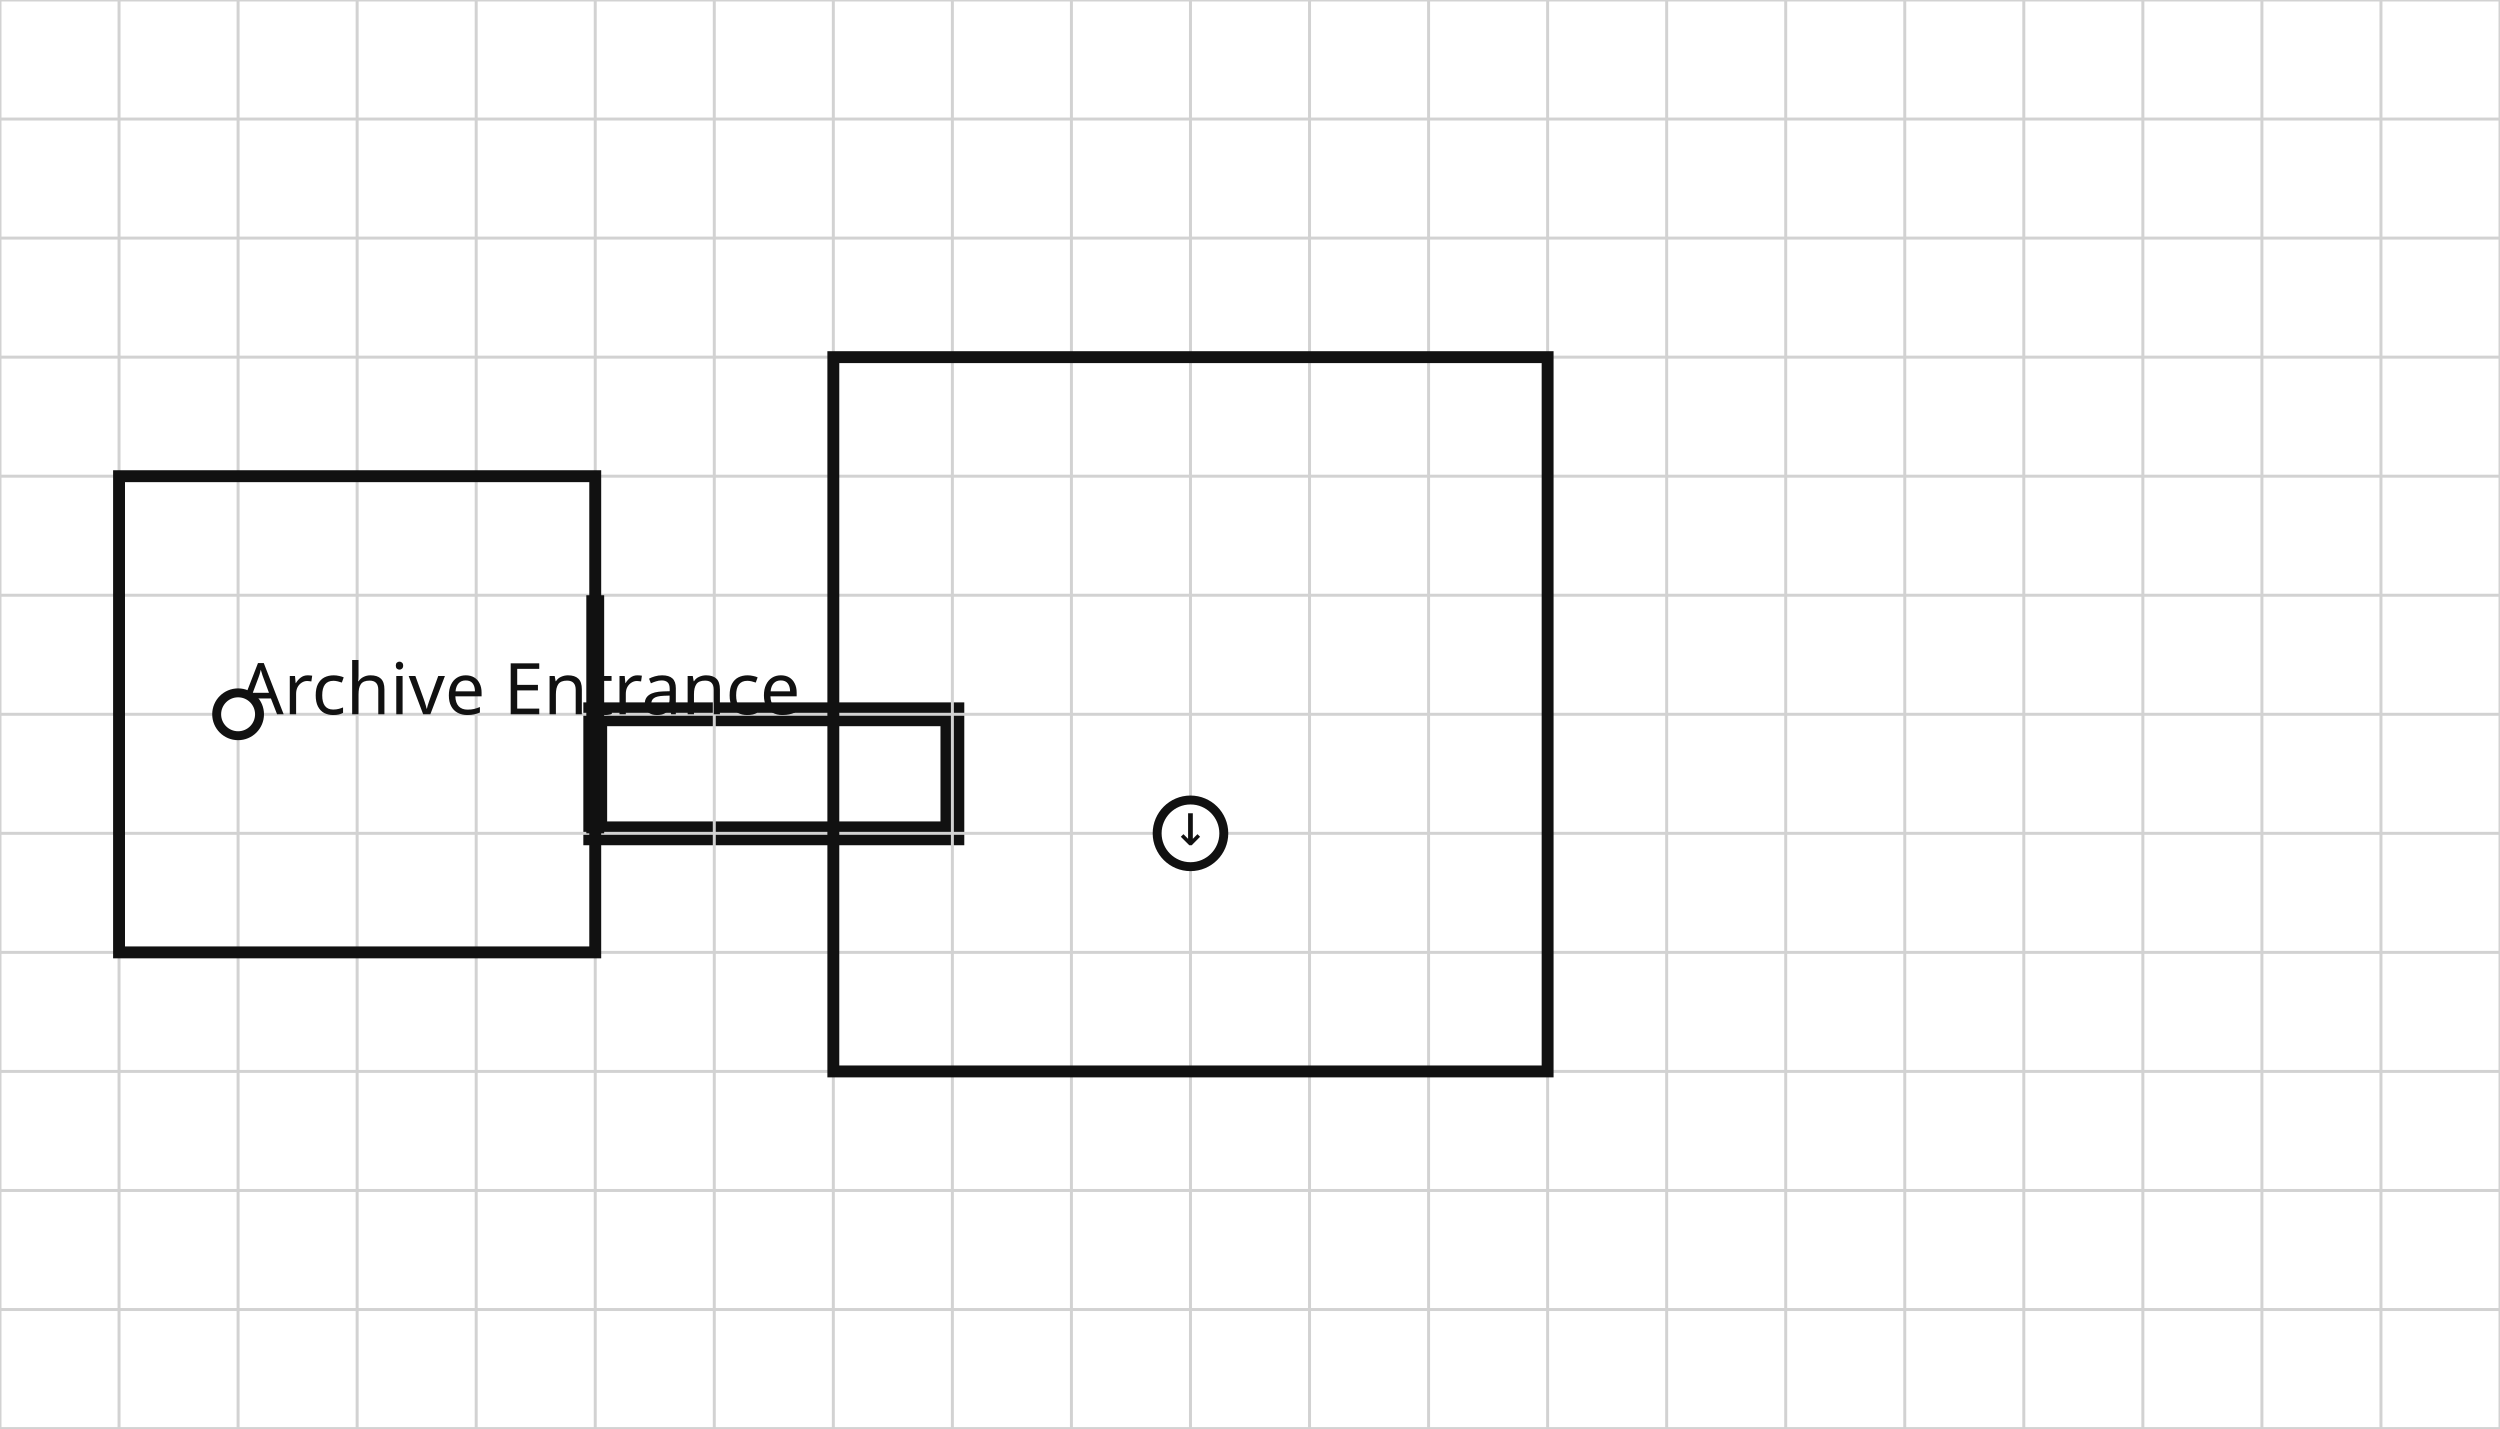
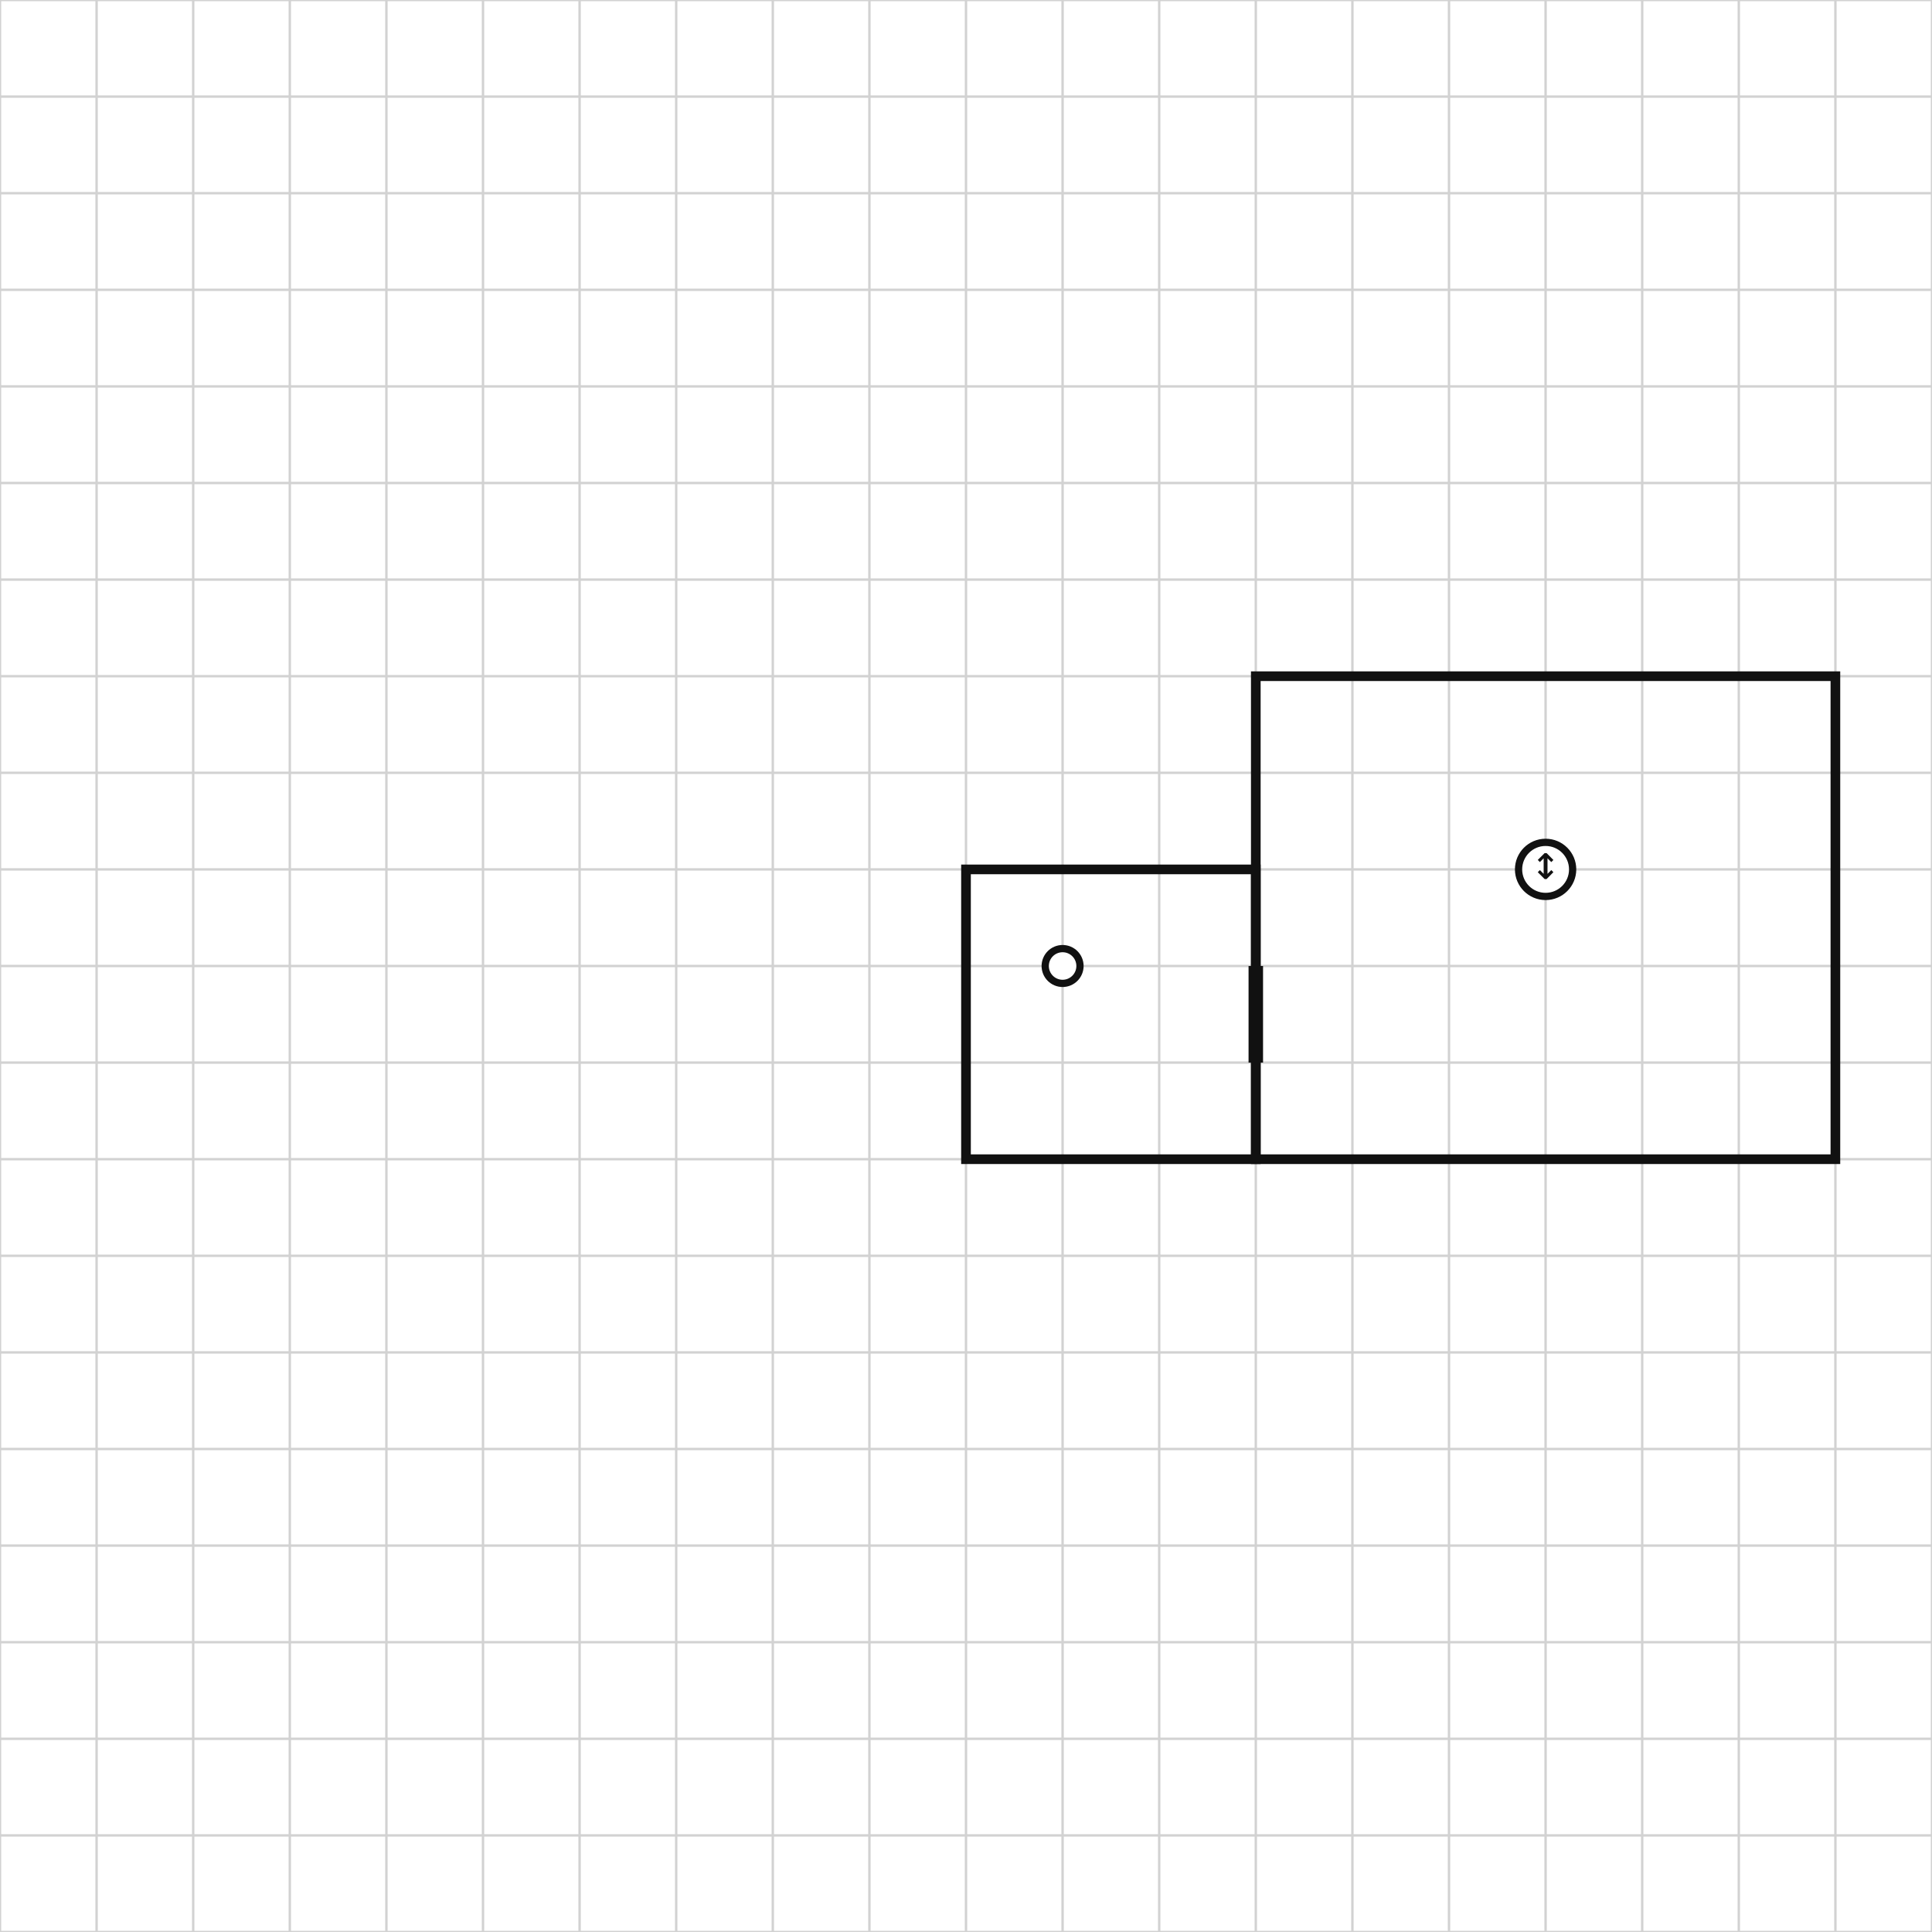
- <svg xmlns="http://www.w3.org/2000/svg" version="1.1" width="420" height="240" viewBox="0 0 420 240" role="img" data-renderer-version="svg-v2" data-package-id="pkg_sunken_archive" data-floor-id="floor_upper" data-audience="player" data-theme="low_ink">
+ <svg xmlns="http://www.w3.org/2000/svg" version="1.1" width="400" height="400" viewBox="0 0 400 400" role="img" data-renderer-version="svg-v1" data-package-id="pkg_sunken_archive" data-floor-id="floor_upper" data-audience="player" data-theme="low_ink">
  <style type="text/css">.map-background{fill:#fff}.grid-line{stroke:#d2d2d2;stroke-width:.5;vector-effect:non-scaling-stroke}.room{fill:none;stroke:#111;stroke-width:2;vector-effect:non-scaling-stroke}.corridor-outline{fill:none;stroke:#111;stroke-linecap:square;vector-effect:non-scaling-stroke}.corridor{fill:#fff;stroke:none}.door{stroke:#111;stroke-width:3;vector-effect:non-scaling-stroke}.door-secret{stroke:#555;stroke-dasharray:4 3}.door-trapped{stroke:#111;stroke-dasharray:2 2}.terrain{fill:#eee;stroke:#777;stroke-width:1;vector-effect:non-scaling-stroke}.zone{fill:none;stroke:#777;stroke-width:1;stroke-dasharray:4 3;vector-effect:non-scaling-stroke}.feature,.marker,.stair{fill:#fff;stroke:#111;stroke-width:1.5;vector-effect:non-scaling-stroke}.hazard{fill:none;stroke:#111;stroke-width:2;vector-effect:non-scaling-stroke}.label{fill:#111;font-family:system-ui,sans-serif;font-size:12px}.annotation{fill:#111;font-family:monospace;font-size:10px}</style>
-   <rect id="map-background" class="map-background" x="0" y="0" width="420" height="240" />
+   <rect id="map-background" class="map-background" x="0" y="0" width="400" height="400" />
  <g id="terrain-and-zones" />
-   <g id="corridors">
-     <g id="component-connection_entry_corridor-70194c7b07" data-component-id="connection_entry_corridor" data-kind="corridor" data-layer-id="layer_base" data-visibility="player_safe">
-       <path class="corridor" d="M100,120H120V140H100ZM120,120H140V140H120ZM140,120H160V140H140Z" />
-       <path class="corridor-outline" d="M100,120L120,120M120,140L100,140M100,140L100,120M120,120L140,120M140,140L120,140M140,120L160,120M160,120L160,140M160,140L140,140" stroke-width="4" />
+   <g id="corridors" />
+   <g id="grid" data-kind="grid">
+     <line class="grid-line" x1="0" y1="0" x2="0" y2="400" />
+     <line class="grid-line" x1="20" y1="0" x2="20" y2="400" />
+     <line class="grid-line" x1="40" y1="0" x2="40" y2="400" />
+     <line class="grid-line" x1="60" y1="0" x2="60" y2="400" />
+     <line class="grid-line" x1="80" y1="0" x2="80" y2="400" />
+     <line class="grid-line" x1="100" y1="0" x2="100" y2="400" />
+     <line class="grid-line" x1="120" y1="0" x2="120" y2="400" />
+     <line class="grid-line" x1="140" y1="0" x2="140" y2="400" />
+     <line class="grid-line" x1="160" y1="0" x2="160" y2="400" />
+     <line class="grid-line" x1="180" y1="0" x2="180" y2="400" />
+     <line class="grid-line" x1="200" y1="0" x2="200" y2="400" />
+     <line class="grid-line" x1="220" y1="0" x2="220" y2="400" />
+     <line class="grid-line" x1="240" y1="0" x2="240" y2="400" />
+     <line class="grid-line" x1="260" y1="0" x2="260" y2="400" />
+     <line class="grid-line" x1="280" y1="0" x2="280" y2="400" />
+     <line class="grid-line" x1="300" y1="0" x2="300" y2="400" />
+     <line class="grid-line" x1="320" y1="0" x2="320" y2="400" />
+     <line class="grid-line" x1="340" y1="0" x2="340" y2="400" />
+     <line class="grid-line" x1="360" y1="0" x2="360" y2="400" />
+     <line class="grid-line" x1="380" y1="0" x2="380" y2="400" />
+     <line class="grid-line" x1="400" y1="0" x2="400" y2="400" />
+     <line class="grid-line" x1="0" y1="0" x2="400" y2="0" />
+     <line class="grid-line" x1="0" y1="20" x2="400" y2="20" />
+     <line class="grid-line" x1="0" y1="40" x2="400" y2="40" />
+     <line class="grid-line" x1="0" y1="60" x2="400" y2="60" />
+     <line class="grid-line" x1="0" y1="80" x2="400" y2="80" />
+     <line class="grid-line" x1="0" y1="100" x2="400" y2="100" />
+     <line class="grid-line" x1="0" y1="120" x2="400" y2="120" />
+     <line class="grid-line" x1="0" y1="140" x2="400" y2="140" />
+     <line class="grid-line" x1="0" y1="160" x2="400" y2="160" />
+     <line class="grid-line" x1="0" y1="180" x2="400" y2="180" />
+     <line class="grid-line" x1="0" y1="200" x2="400" y2="200" />
+     <line class="grid-line" x1="0" y1="220" x2="400" y2="220" />
+     <line class="grid-line" x1="0" y1="240" x2="400" y2="240" />
+     <line class="grid-line" x1="0" y1="260" x2="400" y2="260" />
+     <line class="grid-line" x1="0" y1="280" x2="400" y2="280" />
+     <line class="grid-line" x1="0" y1="300" x2="400" y2="300" />
+     <line class="grid-line" x1="0" y1="320" x2="400" y2="320" />
+     <line class="grid-line" x1="0" y1="340" x2="400" y2="340" />
+     <line class="grid-line" x1="0" y1="360" x2="400" y2="360" />
+     <line class="grid-line" x1="0" y1="380" x2="400" y2="380" />
+     <line class="grid-line" x1="0" y1="400" x2="400" y2="400" />
+   </g>
+   <g id="rooms">
+     <g id="component-room_entrance-365d0d53a0" data-component-id="room_entrance" data-kind="room" data-layer-id="layer_e074b52534fd40e52696c80f" data-visibility="player_safe">
+       <polygon class="room" points="200,180 260,180 260,240 200,240" />
+     </g>
+     <g id="component-room_hall-a82cf03379" data-component-id="room_hall" data-kind="room" data-layer-id="layer_e074b52534fd40e52696c80f" data-visibility="player_safe">
+       <polygon class="room" points="260,140 380,140 380,240 260,240" />
    </g>
  </g>
-   <g id="grid" data-kind="grid">
-     <line class="grid-line" x1="0" y1="0" x2="0" y2="240" />
-     <line class="grid-line" x1="20" y1="0" x2="20" y2="240" />
-     <line class="grid-line" x1="40" y1="0" x2="40" y2="240" />
-     <line class="grid-line" x1="60" y1="0" x2="60" y2="240" />
-     <line class="grid-line" x1="80" y1="0" x2="80" y2="240" />
-     <line class="grid-line" x1="100" y1="0" x2="100" y2="240" />
-     <line class="grid-line" x1="120" y1="0" x2="120" y2="240" />
-     <line class="grid-line" x1="140" y1="0" x2="140" y2="240" />
-     <line class="grid-line" x1="160" y1="0" x2="160" y2="240" />
-     <line class="grid-line" x1="180" y1="0" x2="180" y2="240" />
-     <line class="grid-line" x1="200" y1="0" x2="200" y2="240" />
-     <line class="grid-line" x1="220" y1="0" x2="220" y2="240" />
-     <line class="grid-line" x1="240" y1="0" x2="240" y2="240" />
-     <line class="grid-line" x1="260" y1="0" x2="260" y2="240" />
-     <line class="grid-line" x1="280" y1="0" x2="280" y2="240" />
-     <line class="grid-line" x1="300" y1="0" x2="300" y2="240" />
-     <line class="grid-line" x1="320" y1="0" x2="320" y2="240" />
-     <line class="grid-line" x1="340" y1="0" x2="340" y2="240" />
-     <line class="grid-line" x1="360" y1="0" x2="360" y2="240" />
-     <line class="grid-line" x1="380" y1="0" x2="380" y2="240" />
-     <line class="grid-line" x1="400" y1="0" x2="400" y2="240" />
-     <line class="grid-line" x1="420" y1="0" x2="420" y2="240" />
-     <line class="grid-line" x1="0" y1="0" x2="420" y2="0" />
-     <line class="grid-line" x1="0" y1="20" x2="420" y2="20" />
-     <line class="grid-line" x1="0" y1="40" x2="420" y2="40" />
-     <line class="grid-line" x1="0" y1="60" x2="420" y2="60" />
-     <line class="grid-line" x1="0" y1="80" x2="420" y2="80" />
-     <line class="grid-line" x1="0" y1="100" x2="420" y2="100" />
-     <line class="grid-line" x1="0" y1="120" x2="420" y2="120" />
-     <line class="grid-line" x1="0" y1="140" x2="420" y2="140" />
-     <line class="grid-line" x1="0" y1="160" x2="420" y2="160" />
-     <line class="grid-line" x1="0" y1="180" x2="420" y2="180" />
-     <line class="grid-line" x1="0" y1="200" x2="420" y2="200" />
-     <line class="grid-line" x1="0" y1="220" x2="420" y2="220" />
-     <line class="grid-line" x1="0" y1="240" x2="420" y2="240" />
-   </g>
-   <g id="rooms">
-     <g id="component-room_entrance-365d0d53a0" data-component-id="room_entrance" data-kind="room" data-layer-id="layer_base" data-visibility="player_safe">
-       <polygon class="room" points="20,80 100,80 100,160 20,160" />
-     </g>
-     <g id="component-room_hall-a82cf03379" data-component-id="room_hall" data-kind="room" data-layer-id="layer_base" data-visibility="player_safe">
-       <polygon class="room" points="140,60 260,60 260,180 140,180" />
-     </g>
-   </g>
+   <g id="passage-openings" />
  <g id="doors">
-     <g id="component-connection_entry_door-6ccc1f2831" data-component-id="connection_entry_door" data-kind="door" data-layer-id="layer_base" data-visibility="player_safe" data-door-type="normal">
-       <line class="door" x1="100" y1="100" x2="100" y2="140" />
+     <g id="component-connection_entry_door_mechanics-506527e542" data-component-id="connection_entry_door_mechanics" data-kind="door" data-layer-id="layer_e074b52534fd40e52696c80f" data-visibility="player_safe" data-door-type="normal">
+       <line class="door" x1="260" y1="200" x2="260" y2="220" />
    </g>
  </g>
  <g id="features-and-hazards" />
  <g id="transitions">
-     <g id="component-stair_upper_archive-9937ea3190" data-component-id="stair_upper_archive" data-kind="stair" data-layer-id="layer_base" data-visibility="player_safe">
-       <circle class="stair" cx="200" cy="140" r="5.6" />
-       <text class="annotation" x="200" y="142" text-anchor="middle" data-kind="transition-symbol">↓</text>
+     <g id="component-stair_5ec750f0d3ac869a440f9c0c-59a6f4951e" data-component-id="stair_5ec750f0d3ac869a440f9c0c" data-kind="stair" data-layer-id="layer_e074b52534fd40e52696c80f" data-visibility="player_safe">
+       <circle class="stair" cx="320" cy="180" r="5.6" />
+       <text class="annotation" x="320" y="182" text-anchor="middle" data-kind="transition-symbol">↕</text>
    </g>
  </g>
-   <g id="labels">
-     <g id="component-label_archive_entrance-cf12d2481e" data-component-id="label_archive_entrance" data-kind="label" data-layer-id="layer_labels" data-visibility="player_safe">
-       <text class="label" x="40" y="120" transform="rotate(0 40 120)">Archive Entrance</text>
-     </g>
-   </g>
+   <g id="labels" />
  <g id="markers">
-     <g id="component-anchor_archive_entrance-a1ef4ad853" data-component-id="anchor_archive_entrance" data-kind="position-anchor" data-layer-id="layer_base" data-visibility="player_safe" data-anchor-kind="entrance">
-       <circle class="marker" cx="40" cy="120" r="3.6" />
+     <g id="component-anchor_16f6a195a7f3265ec717b0a3-08f029f63a" data-component-id="anchor_16f6a195a7f3265ec717b0a3" data-kind="position-anchor" data-layer-id="layer_e074b52534fd40e52696c80f" data-visibility="player_safe" data-anchor-kind="entrance">
+       <circle class="marker" cx="220" cy="200" r="3.6" />
    </g>
  </g>
</svg>
